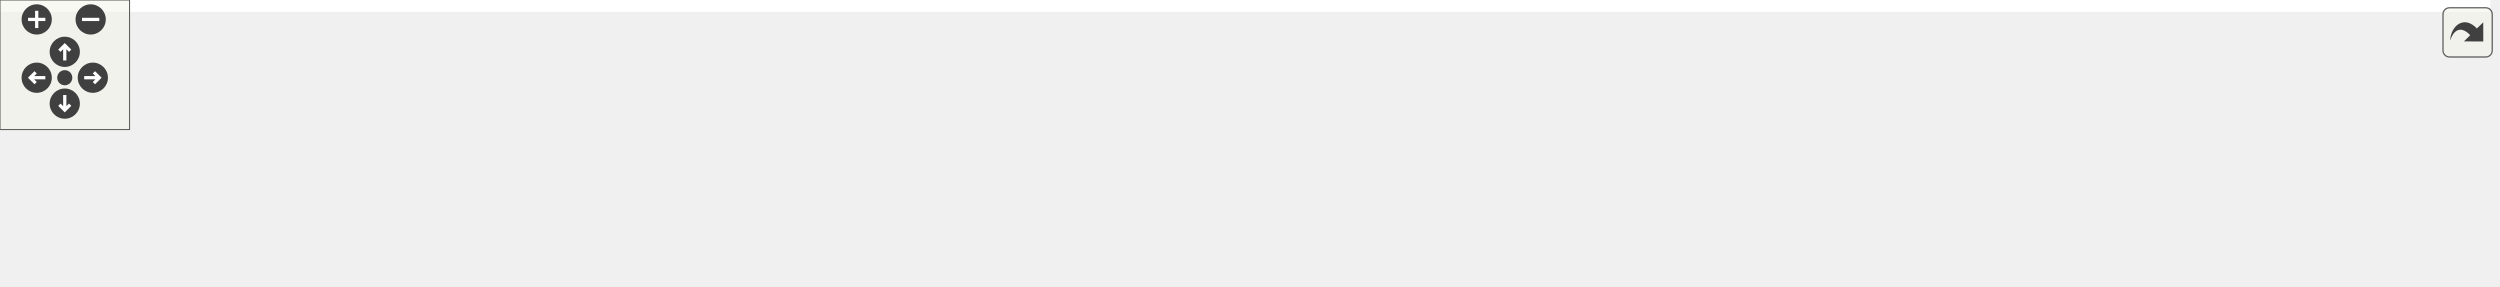
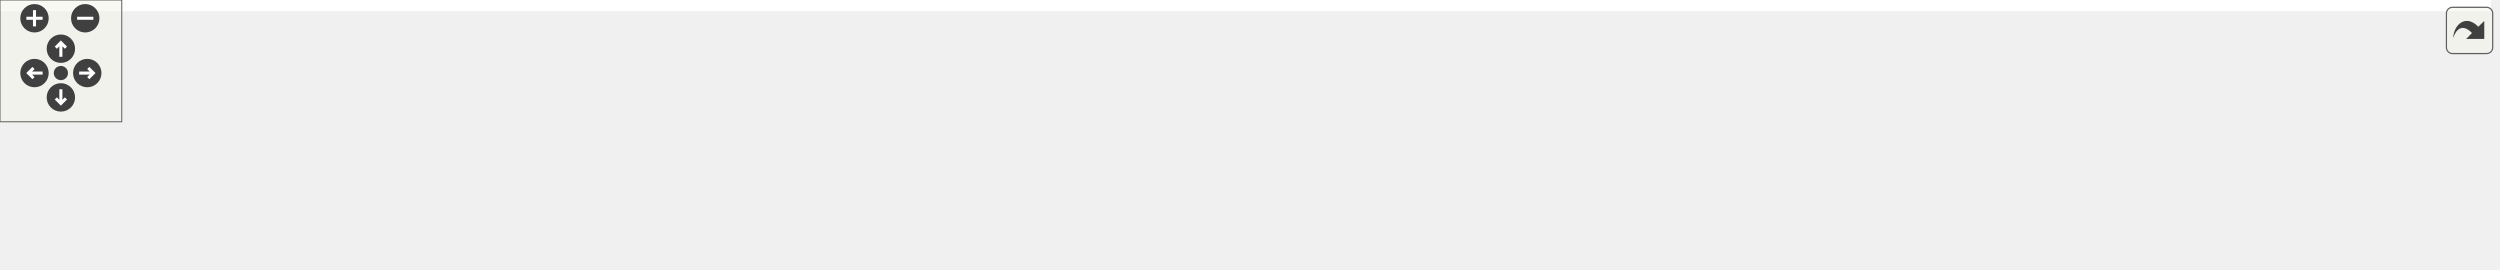
<svg xmlns="http://www.w3.org/2000/svg" xmlns:xlink="http://www.w3.org/1999/xlink" id="main" version="1.1" xml:space="preserve">
  <defs>
    <circle id="rim" cx="0" cy="0" r="7" />
    <circle id="rim2" cx="0" cy="0" r="3.5" />
    <g id="zoomPlus">
      <use xlink:href="#rim" fill="#404040">
        <set attributeName="fill" to="#808080" begin="zoomplus.mouseover" end="zoomplus.mouseout" />
      </use>
      <path d="M-4,0h8M0,-4v8" fill="none" stroke="white" stroke-width="1.5" pointer-events="none" />
    </g>
    <g id="zoomMin">
      <use xlink:href="#rim" fill="#404040">
        <set attributeName="fill" to="#808080" begin="zoomminus.mouseover" end="zoomminus.mouseout" />
      </use>
      <path d="M-4,0h8" fill="none" stroke="white" stroke-width="1.5" pointer-events="none" />
    </g>
    <g id="dirArrow">
      <path fill="none" stroke="white" stroke-width="1.5" d="M0,-3.0v7 M-2.5,-0.5L0,-3.0L2.5,-0.5" />
    </g>
    <g id="resetDef">
      <use xlink:href="#rim2" fill="#404040">
        <set attributeName="fill" to="#808080" begin="reset.mouseover" end="reset.mouseout" />
      </use>
    </g>
  </defs>
  <svg id="graph" class="graph">
    <g id="viewport">
-       <polygon fill="white" stroke="white" points="-4,5 -4,-72 1153,-72 1153,5 -4,5" />
+       <polygon fill="white" stroke="white" points="-4,5 -4,-72 1227,-72 1227,5 -4,5" />
      <g id="clust1" class="cluster">
        <g id="a_clust1">
          <a xlink:href="dir_eef12f4528c91f96e9d8bf3bf754e9c9.html" target="_top">
-             <polygon fill="#eeeeff" stroke="black" points="8,-8 8,-60 1140,-60 1140,-8 8,-8" />
+             <polygon fill="#eeeeff" stroke="black" points="8,-8 8,-60 1214,-60 1214,-8 8,-8" />
          </a>
        </g>
      </g>
      <g id="node1" class="node">
-         <text text-anchor="middle" x="1080" y="-31.5" font-family="Helvetica,sans-Serif" font-size="10.00">TriDevs.TriEngine2D</text>
+         <text text-anchor="middle" x="1154" y="-31.5" font-family="Helvetica,sans-Serif" font-size="10.00">TriDevs.TriEngine2D</text>
      </g>
      <g id="node2" class="node">
        <g id="a_node2">
          <a xlink:href="dir_d1b10e5509822011979a9bb66361e478.html" target="_top" xlink:title="Audio">
-             <polygon fill="white" stroke="black" points="1010,-52 956,-52 956,-16 1010,-16 1010,-52" />
-             <text text-anchor="middle" x="983" y="-31.5" font-family="Helvetica,sans-Serif" font-size="10.00">Audio</text>
+             <polygon fill="white" stroke="black" points="1084,-52 1030,-52 1030,-16 1084,-16 1084,-52" />
+             <text text-anchor="middle" x="1057" y="-31.5" font-family="Helvetica,sans-Serif" font-size="10.00">Audio</text>
          </a>
        </g>
      </g>
      <g id="node3" class="node">
        <g id="a_node3">
          <a xlink:href="dir_c4a8fc679f2ccc0e8aa64941a499171c.html" target="_top" xlink:title="Extensions">
-             <polygon fill="white" stroke="black" points="937.25,-52 872.75,-52 872.75,-16 937.25,-16 937.25,-52" />
-             <text text-anchor="middle" x="905" y="-31.5" font-family="Helvetica,sans-Serif" font-size="10.00">Extensions</text>
+             <polygon fill="white" stroke="black" points="1011.25,-52 946.75,-52 946.75,-16 1011.25,-16 1011.25,-52" />
+             <text text-anchor="middle" x="979" y="-31.5" font-family="Helvetica,sans-Serif" font-size="10.00">Extensions</text>
          </a>
        </g>
      </g>
      <g id="node4" class="node">
        <g id="a_node4">
+           <a xlink:href="dir_3dd231abe64809309865374260b2bf83.html" target="_top" xlink:title="Graphics">
+             <polygon fill="white" stroke="black" points="928,-52 872,-52 872,-16 928,-16 928,-52" />
+             <text text-anchor="middle" x="900" y="-31.5" font-family="Helvetica,sans-Serif" font-size="10.00">Graphics</text>
+           </a>
+         </g>
+       </g>
+       <g id="node5" class="node">
+         <g id="a_node5">
          <a xlink:href="dir_20a83804b727400b022b8b6d9cb5050f.html" target="_top" xlink:title="Helpers">
            <polygon fill="white" stroke="black" points="854,-52 800,-52 800,-16 854,-16 854,-52" />
            <text text-anchor="middle" x="827" y="-31.5" font-family="Helvetica,sans-Serif" font-size="10.00">Helpers</text>
          </a>
        </g>
      </g>
-       <g id="node5" class="node">
-         <g id="a_node5">
+       <g id="node6" class="node">
+         <g id="a_node6">
          <a xlink:href="dir_23a46816967e02a24c1ce7a1f9d13e57.html" target="_top" xlink:title="Input">
            <polygon fill="white" stroke="red" points="782,-52 728,-52 728,-16 782,-16 782,-52" />
            <text text-anchor="middle" x="755" y="-31.5" font-family="Helvetica,sans-Serif" font-size="10.00">Input</text>
          </a>
        </g>
      </g>
-       <g id="node6" class="node">
-         <g id="a_node6">
+       <g id="node7" class="node">
+         <g id="a_node7">
          <a xlink:href="dir_ba92bf44b506b5d1b5f2b925722f065b.html" target="_top" xlink:title="Interfaces">
            <polygon fill="white" stroke="black" points="709.25,-52 650.75,-52 650.75,-16 709.25,-16 709.25,-52" />
            <text text-anchor="middle" x="680" y="-31.5" font-family="Helvetica,sans-Serif" font-size="10.00">Interfaces</text>
          </a>
        </g>
      </g>
-       <g id="node7" class="node">
-         <g id="a_node7">
+       <g id="node8" class="node">
+         <g id="a_node8">
          <a xlink:href="dir_26e44ccb56d68e366f3b88403e8eeb52.html" target="_top" xlink:title="Logging">
            <polygon fill="white" stroke="black" points="632,-52 578,-52 578,-16 632,-16 632,-52" />
            <text text-anchor="middle" x="605" y="-31.5" font-family="Helvetica,sans-Serif" font-size="10.00">Logging</text>
          </a>
        </g>
      </g>
-       <g id="node8" class="node">
-         <g id="a_node8">
+       <g id="node9" class="node">
+         <g id="a_node9">
          <a xlink:href="dir_04c2f9a0b23add30db9db6e7bb4f88ee.html" target="_top" xlink:title="Native">
            <polygon fill="white" stroke="black" points="560,-52 506,-52 506,-16 560,-16 560,-52" />
            <text text-anchor="middle" x="533" y="-31.5" font-family="Helvetica,sans-Serif" font-size="10.00">Native</text>
          </a>
        </g>
      </g>
-       <g id="node9" class="node">
-         <g id="a_node9">
+       <g id="node10" class="node">
+         <g id="a_node10">
          <a xlink:href="dir_53f875ce9050e8c1b1c89d974708c7eb.html" target="_top" xlink:title="Properties">
            <polygon fill="white" stroke="black" points="487.25,-52 426.75,-52 426.75,-16 487.25,-16 487.25,-52" />
            <text text-anchor="middle" x="457" y="-31.5" font-family="Helvetica,sans-Serif" font-size="10.00">Properties</text>
          </a>
        </g>
      </g>
-       <g id="node10" class="node">
-         <g id="a_node10">
+       <g id="node11" class="node">
+         <g id="a_node11">
          <a xlink:href="dir_b00bafaf0925d295d47f39b3b0d0b143.html" target="_top" xlink:title="Serializing">
            <polygon fill="white" stroke="black" points="408,-52 346,-52 346,-16 408,-16 408,-52" />
            <text text-anchor="middle" x="377" y="-31.5" font-family="Helvetica,sans-Serif" font-size="10.00">Serializing</text>
          </a>
        </g>
      </g>
-       <g id="node11" class="node">
-         <g id="a_node11">
+       <g id="node12" class="node">
+         <g id="a_node12">
          <a xlink:href="dir_da4097c8cfee11bc2f285d1cb33613ca.html" target="_top" xlink:title="Shaders">
            <polygon fill="white" stroke="black" points="328,-52 274,-52 274,-16 328,-16 328,-52" />
            <text text-anchor="middle" x="301" y="-31.5" font-family="Helvetica,sans-Serif" font-size="10.00">Shaders</text>
          </a>
        </g>
      </g>
-       <g id="node12" class="node">
-         <g id="a_node12">
+       <g id="node13" class="node">
+         <g id="a_node13">
          <a xlink:href="dir_6c7305958f6c1f3184ea16a8299a03e4.html" target="_top" xlink:title="StateManagement">
            <polygon fill="white" stroke="black" points="256,-52 160,-52 160,-16 256,-16 256,-52" />
            <text text-anchor="middle" x="208" y="-31.5" font-family="Helvetica,sans-Serif" font-size="10.00">StateManagement</text>
          </a>
        </g>
      </g>
-       <g id="node13" class="node">
-         <g id="a_node13">
+       <g id="node14" class="node">
+         <g id="a_node14">
          <a xlink:href="dir_adfbda0128ed86159769013e6b5d1e1e.html" target="_top" xlink:title="Text">
            <polygon fill="white" stroke="black" points="142,-52 88,-52 88,-16 142,-16 142,-52" />
            <text text-anchor="middle" x="115" y="-31.5" font-family="Helvetica,sans-Serif" font-size="10.00">Text</text>
          </a>
        </g>
      </g>
-       <g id="node14" class="node">
-         <g id="a_node14">
+       <g id="node15" class="node">
+         <g id="a_node15">
          <a xlink:href="dir_31a0ee127806f71a64a724c3552408ca.html" target="_top" xlink:title="UI">
            <polygon fill="white" stroke="red" points="70,-52 16,-52 16,-16 70,-16 70,-52" />
            <text text-anchor="middle" x="43" y="-31.5" font-family="Helvetica,sans-Serif" font-size="10.00">UI</text>
          </a>
        </g>
      </g>
    </g>
  </svg>
  <g id="navigator" transform="translate(0 0)" fill="#404254">
    <rect fill="#f2f5e9" fill-opacity="0.5" stroke="#606060" stroke-width=".5" x="0" y="0" width="60" height="60" />
    <use id="zoomplus" xlink:href="#zoomPlus" x="17" y="9" />
    <use id="zoomminus" xlink:href="#zoomMin" x="42" y="9" />
    <use id="reset" xlink:href="#resetDef" x="30" y="36" />
    <g id="arrowUp" xlink:href="#dirArrow" transform="translate(30 24)">
      <use xlink:href="#rim" fill="#404040">
        <set attributeName="fill" to="#808080" begin="arrowUp.mouseover" end="arrowUp.mouseout" />
      </use>
      <path fill="none" stroke="white" stroke-width="1.5" d="M0,-3.0v7 M-2.5,-0.5L0,-3.0L2.5,-0.5" />
    </g>
    <g id="arrowRight" xlink:href="#dirArrow" transform="rotate(90) translate(36 -43)">
      <use xlink:href="#rim" fill="#404040">
        <set attributeName="fill" to="#808080" begin="arrowRight.mouseover" end="arrowRight.mouseout" />
      </use>
      <path fill="none" stroke="white" stroke-width="1.5" d="M0,-3.0v7 M-2.5,-0.5L0,-3.0L2.5,-0.5" />
    </g>
    <g id="arrowDown" xlink:href="#dirArrow" transform="rotate(180) translate(-30 -48)">
      <use xlink:href="#rim" fill="#404040">
        <set attributeName="fill" to="#808080" begin="arrowDown.mouseover" end="arrowDown.mouseout" />
      </use>
      <path fill="none" stroke="white" stroke-width="1.5" d="M0,-3.0v7 M-2.5,-0.5L0,-3.0L2.5,-0.5" />
    </g>
    <g id="arrowLeft" xlink:href="#dirArrow" transform="rotate(270) translate(-36 17)">
      <use xlink:href="#rim" fill="#404040">
        <set attributeName="fill" to="#808080" begin="arrowLeft.mouseover" end="arrowLeft.mouseout" />
      </use>
      <path fill="none" stroke="white" stroke-width="1.5" d="M0,-3.0v7 M-2.5,-0.5L0,-3.0L2.5,-0.5" />
    </g>
  </g>
  <svg viewBox="0 0 15 15" width="100%" height="30px" preserveAspectRatio="xMaxYMin meet">
    <g id="arrow_out" transform="scale(0.3 0.3)">
      <a xlink:href="dir_eef12f4528c91f96e9d8bf3bf754e9c9_dep_org.svg" target="_base">
        <rect id="button" ry="5" rx="5" y="6" x="6" height="38" width="38" fill="#f2f5e9" fill-opacity="0.5" stroke="#606060" stroke-width="1.0" />
        <path id="arrow" d="M 11.5,31.437 C 11.94,20.098 22.043,11.323 32.159,21.979 L 37.069,17.246 C 37.069,17.246 37.088,32 37.088,32 L 22.16,31.978 C 22.16,31.978 26.998,27.14 26.998,27.14 C 18.529,18.264 13.292,25.23 11.5,31.437 z" style="fill:#404040;" />
      </a>
    </g>
  </svg>
</svg>
